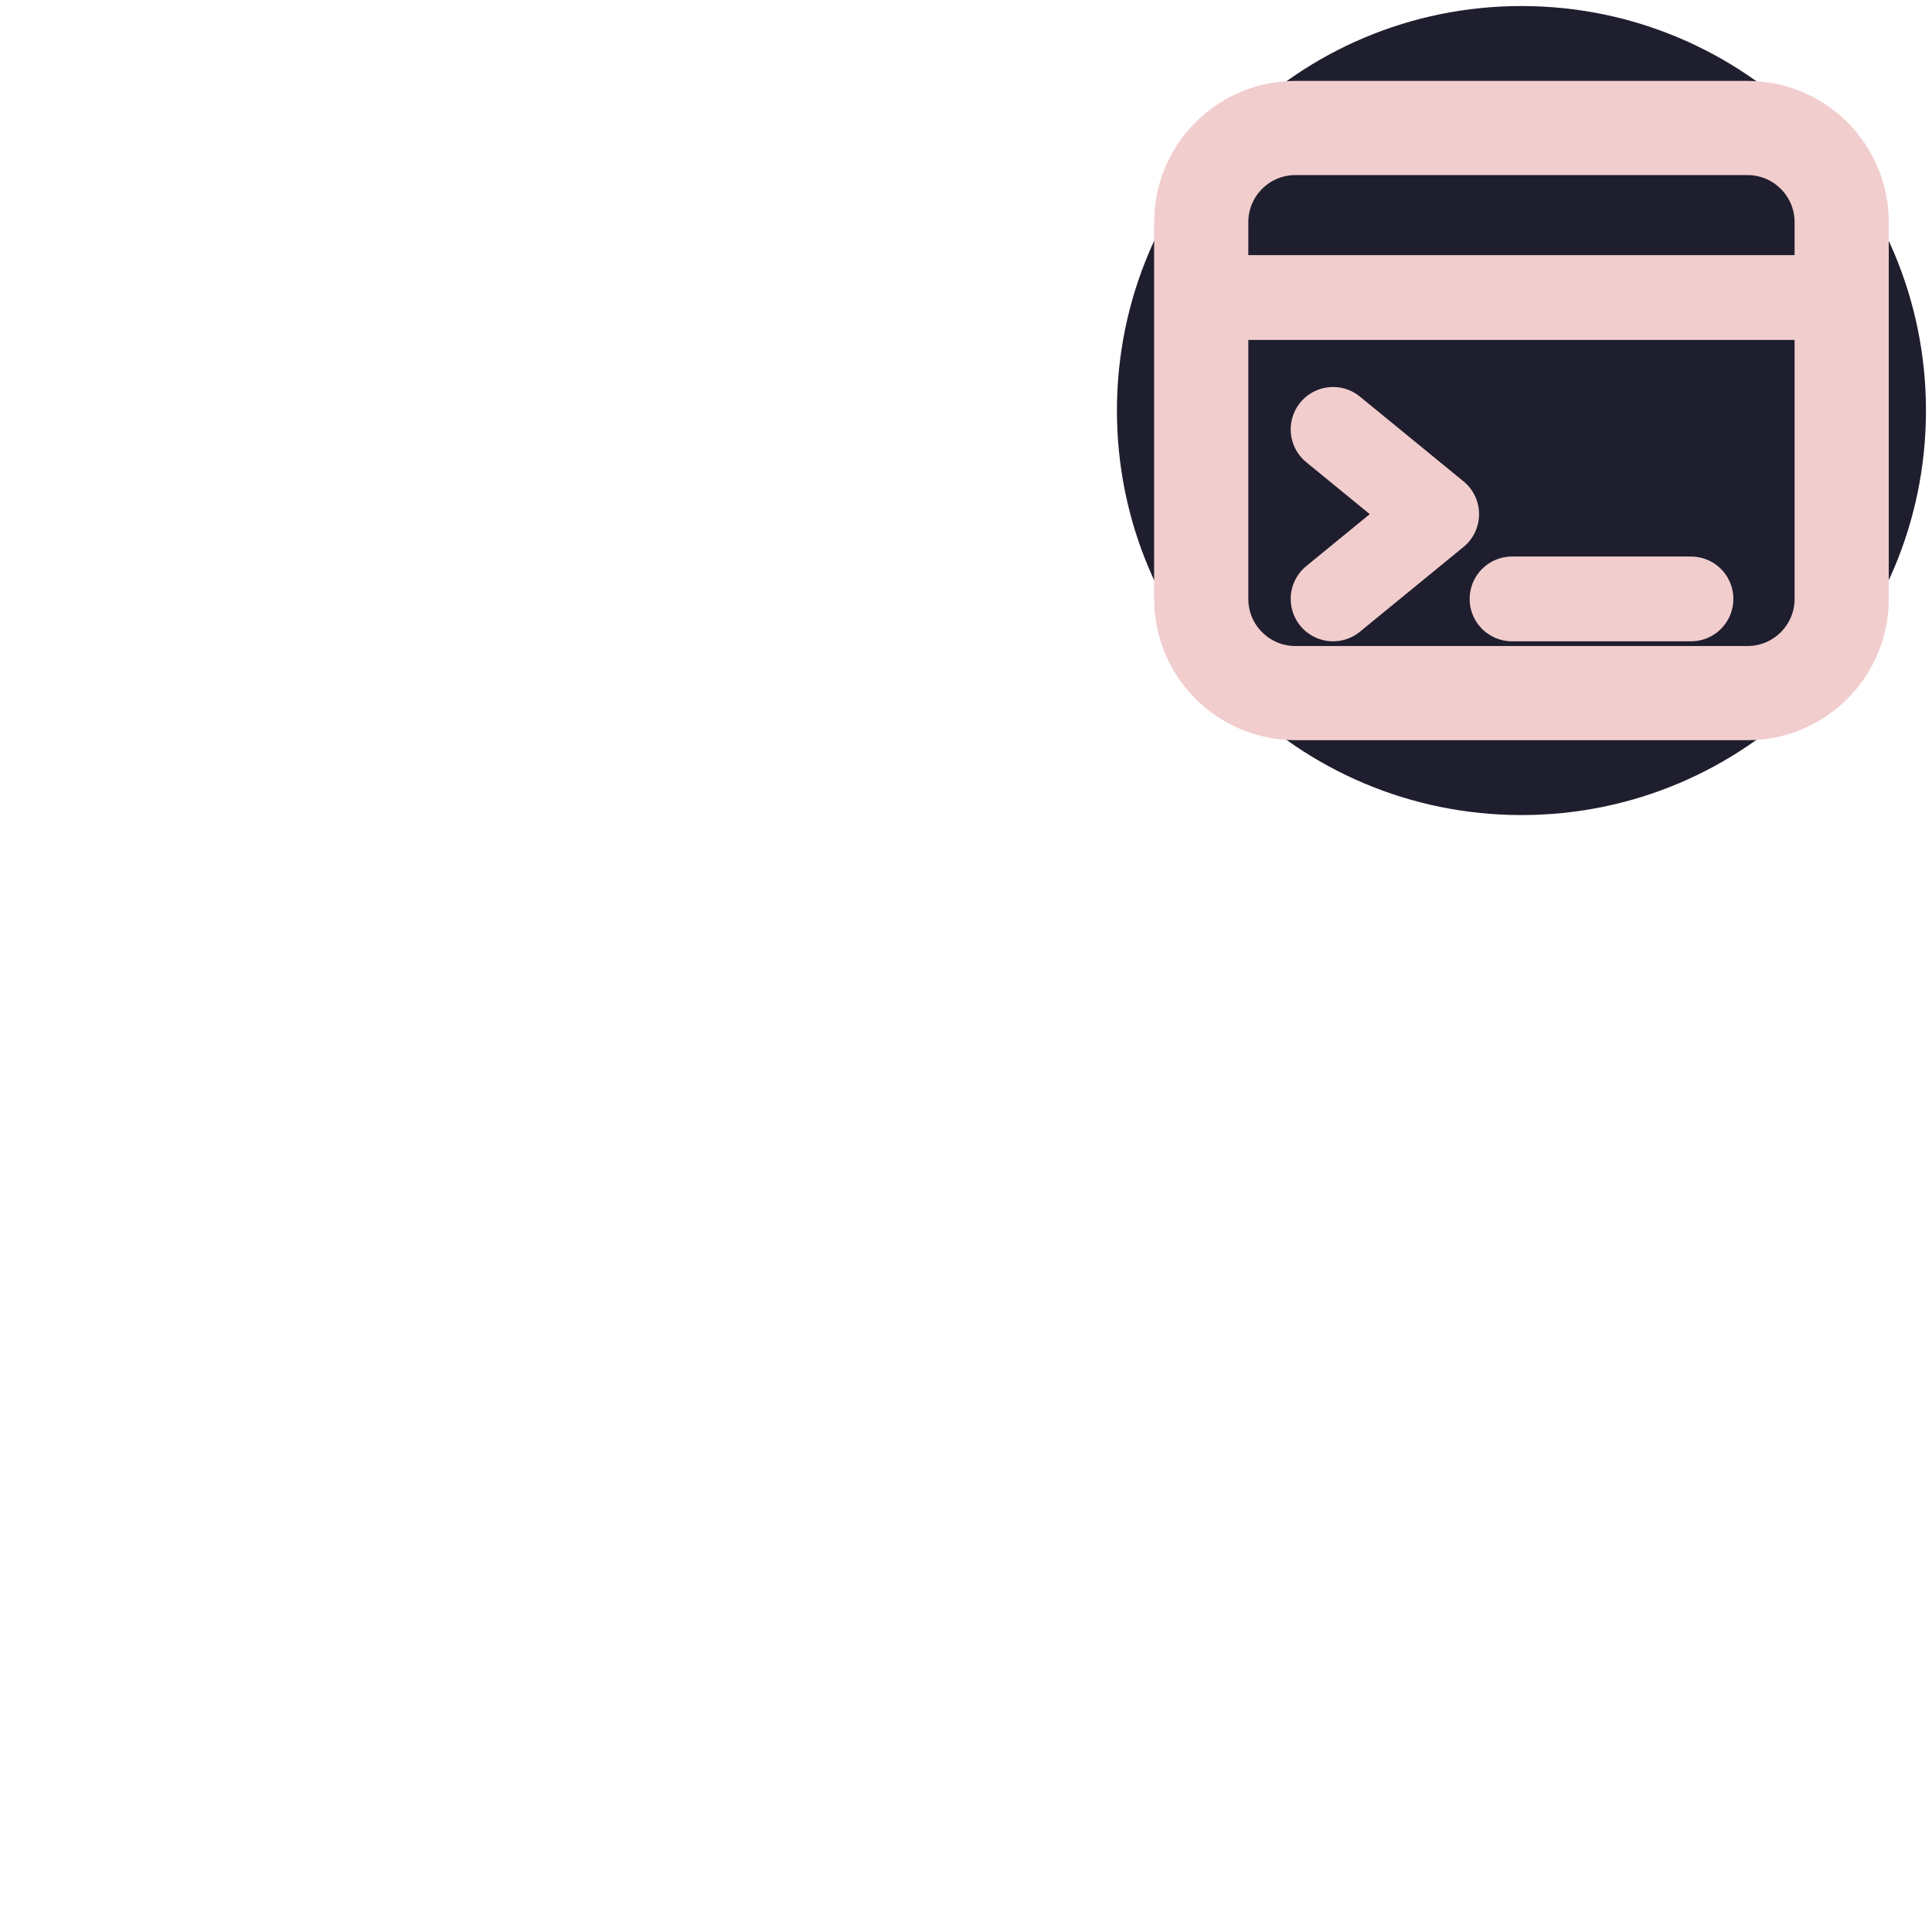
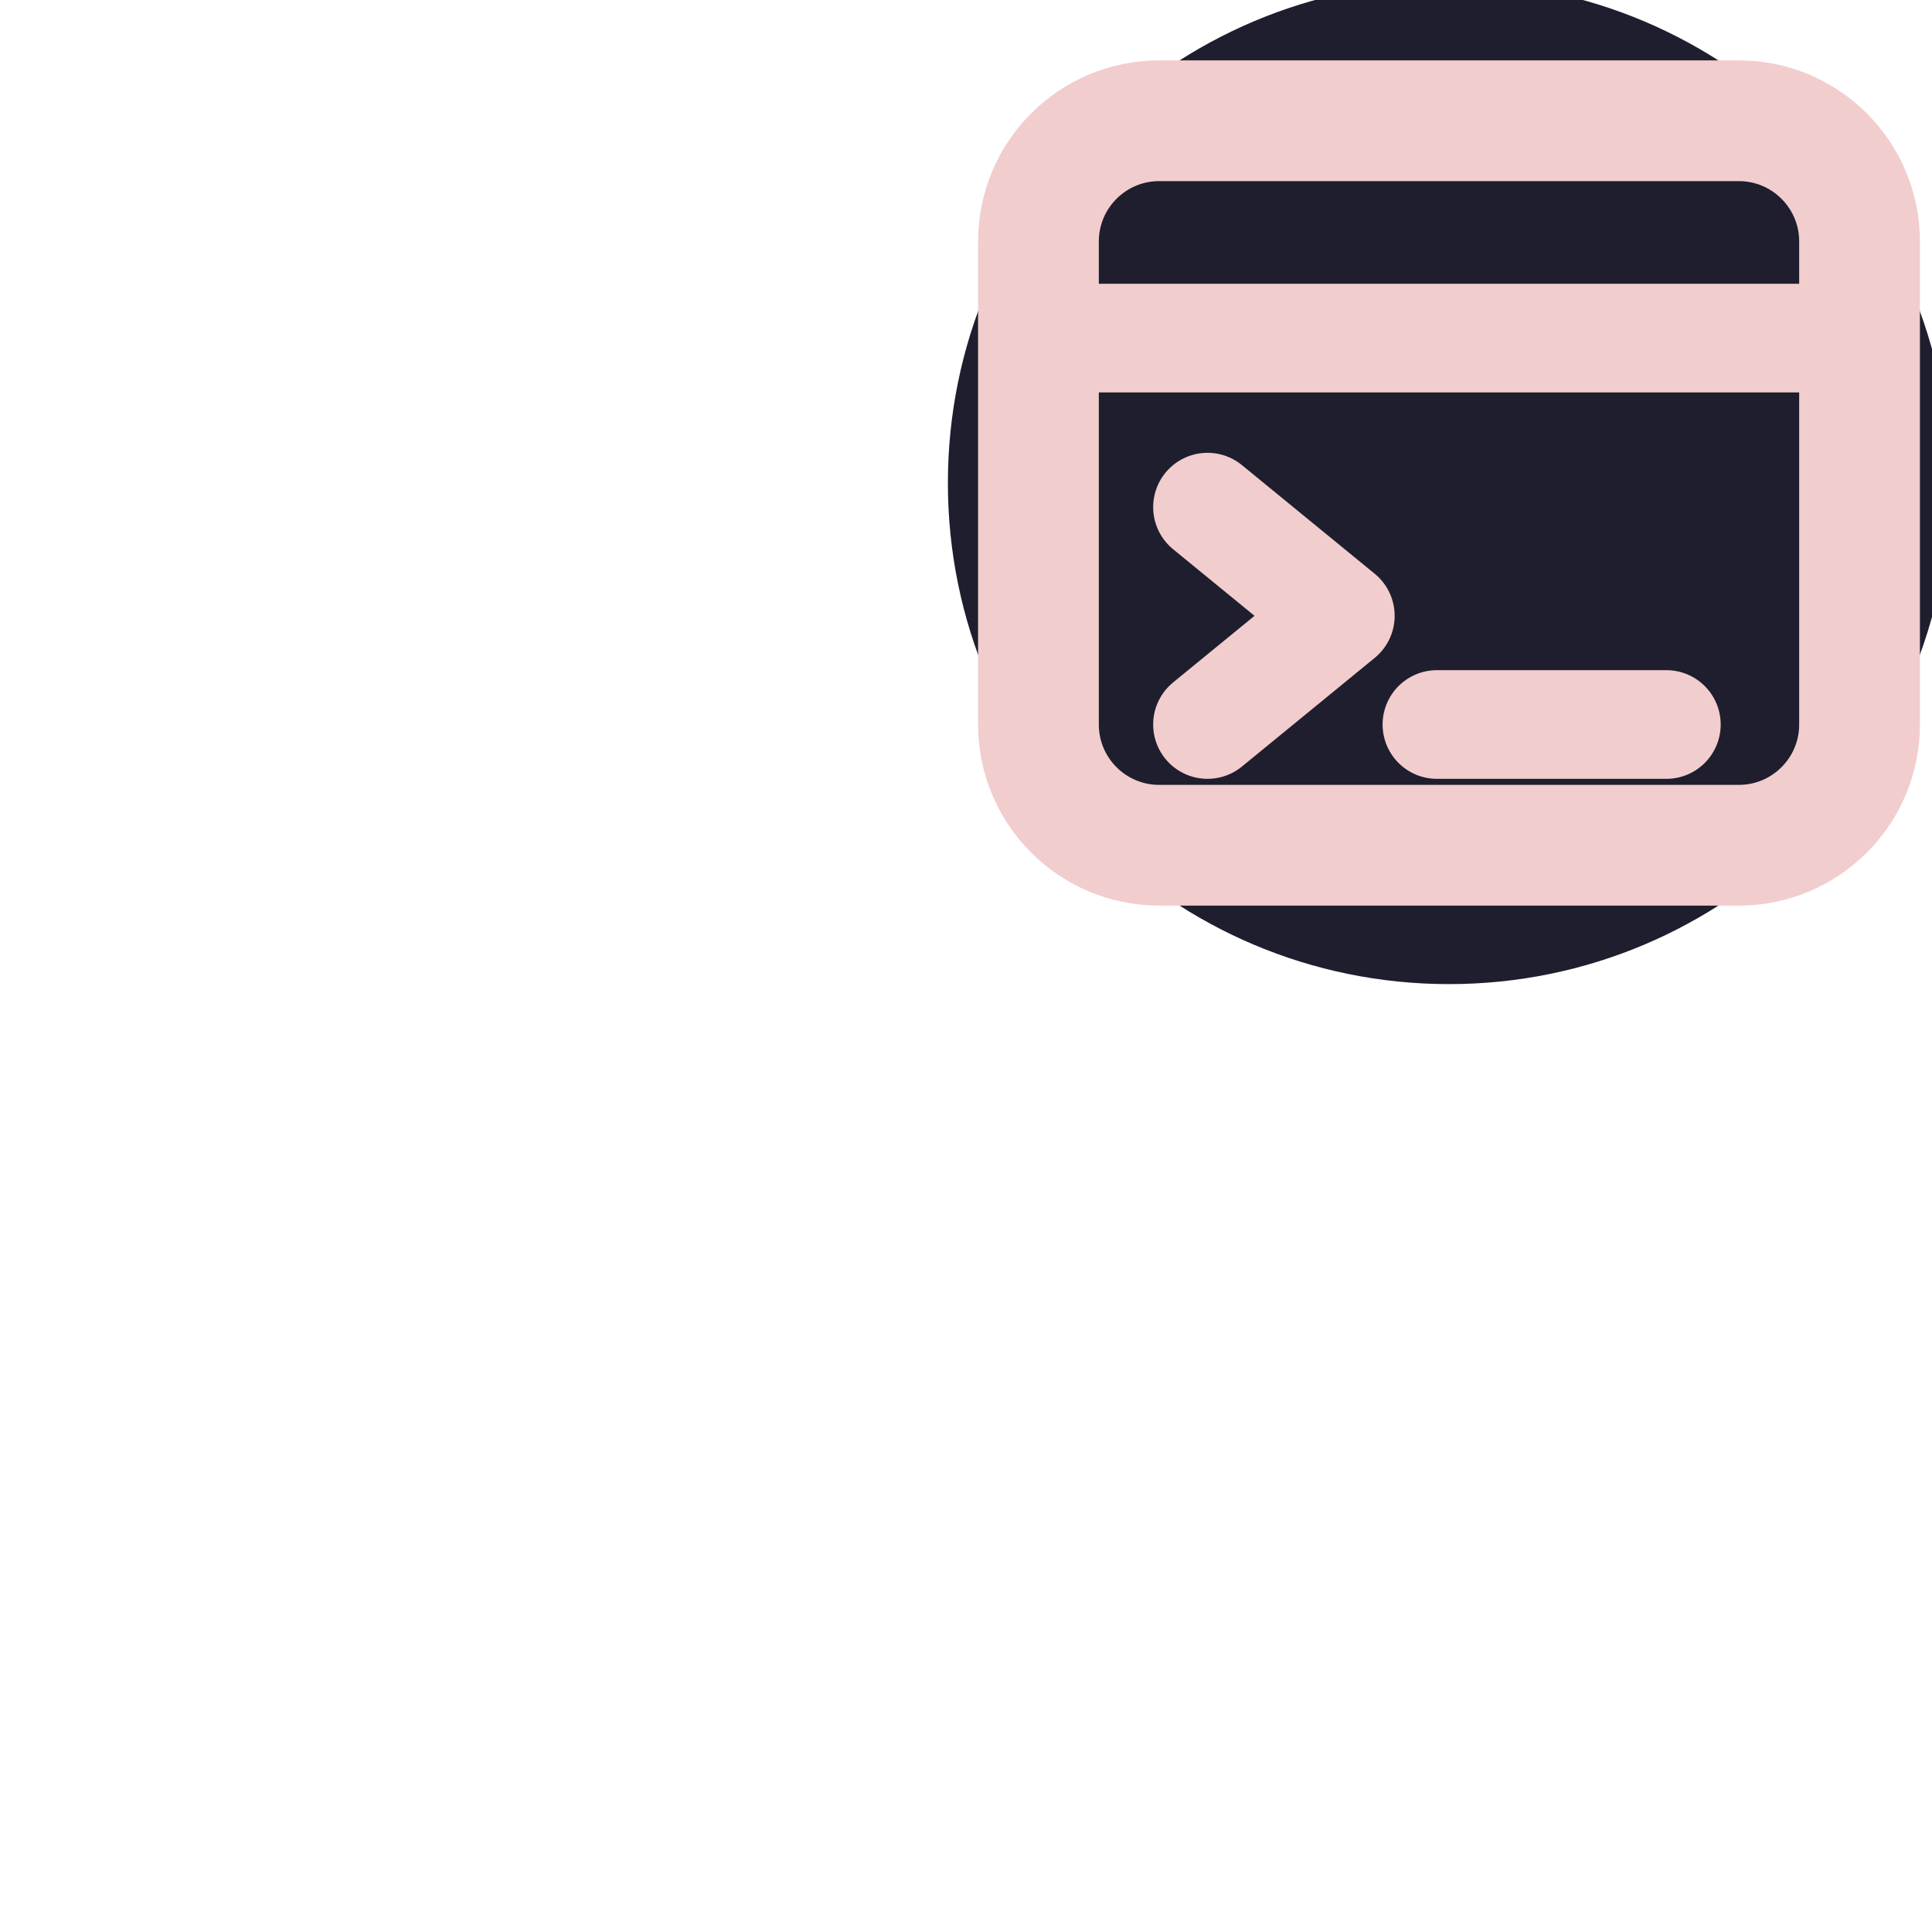
<svg xmlns="http://www.w3.org/2000/svg" width="16" height="16" viewBox="0 0 16 16">
-   <circle cx="12.6" cy="3.4" r="3.35" fill="#1e1e2e" />
-   <g transform="translate(12.6 3.4) scale(0.78) translate(-12 -12)">
+   <circle cx="12" cy="4" r="4.15" fill="#1e1e2e" />
+   <g transform="translate(12 4) scale(1) translate(-12 -12)">
    <rect x="8.6" y="9" width="6.8" height="6" rx="1" fill="none" stroke="#f2cdcd" stroke-width="1" stroke-linecap="round" stroke-linejoin="round" />
    <path d="M8.6 10.8H15.4" fill="none" stroke="#f2cdcd" stroke-width="0.9" stroke-linecap="round" stroke-linejoin="round" />
    <path d="M10 12.2L11.1 13.1L10 14M11.9 14H13.8" fill="none" stroke="#f2cdcd" stroke-width="0.9" stroke-linecap="round" stroke-linejoin="round" />
  </g>
</svg>
